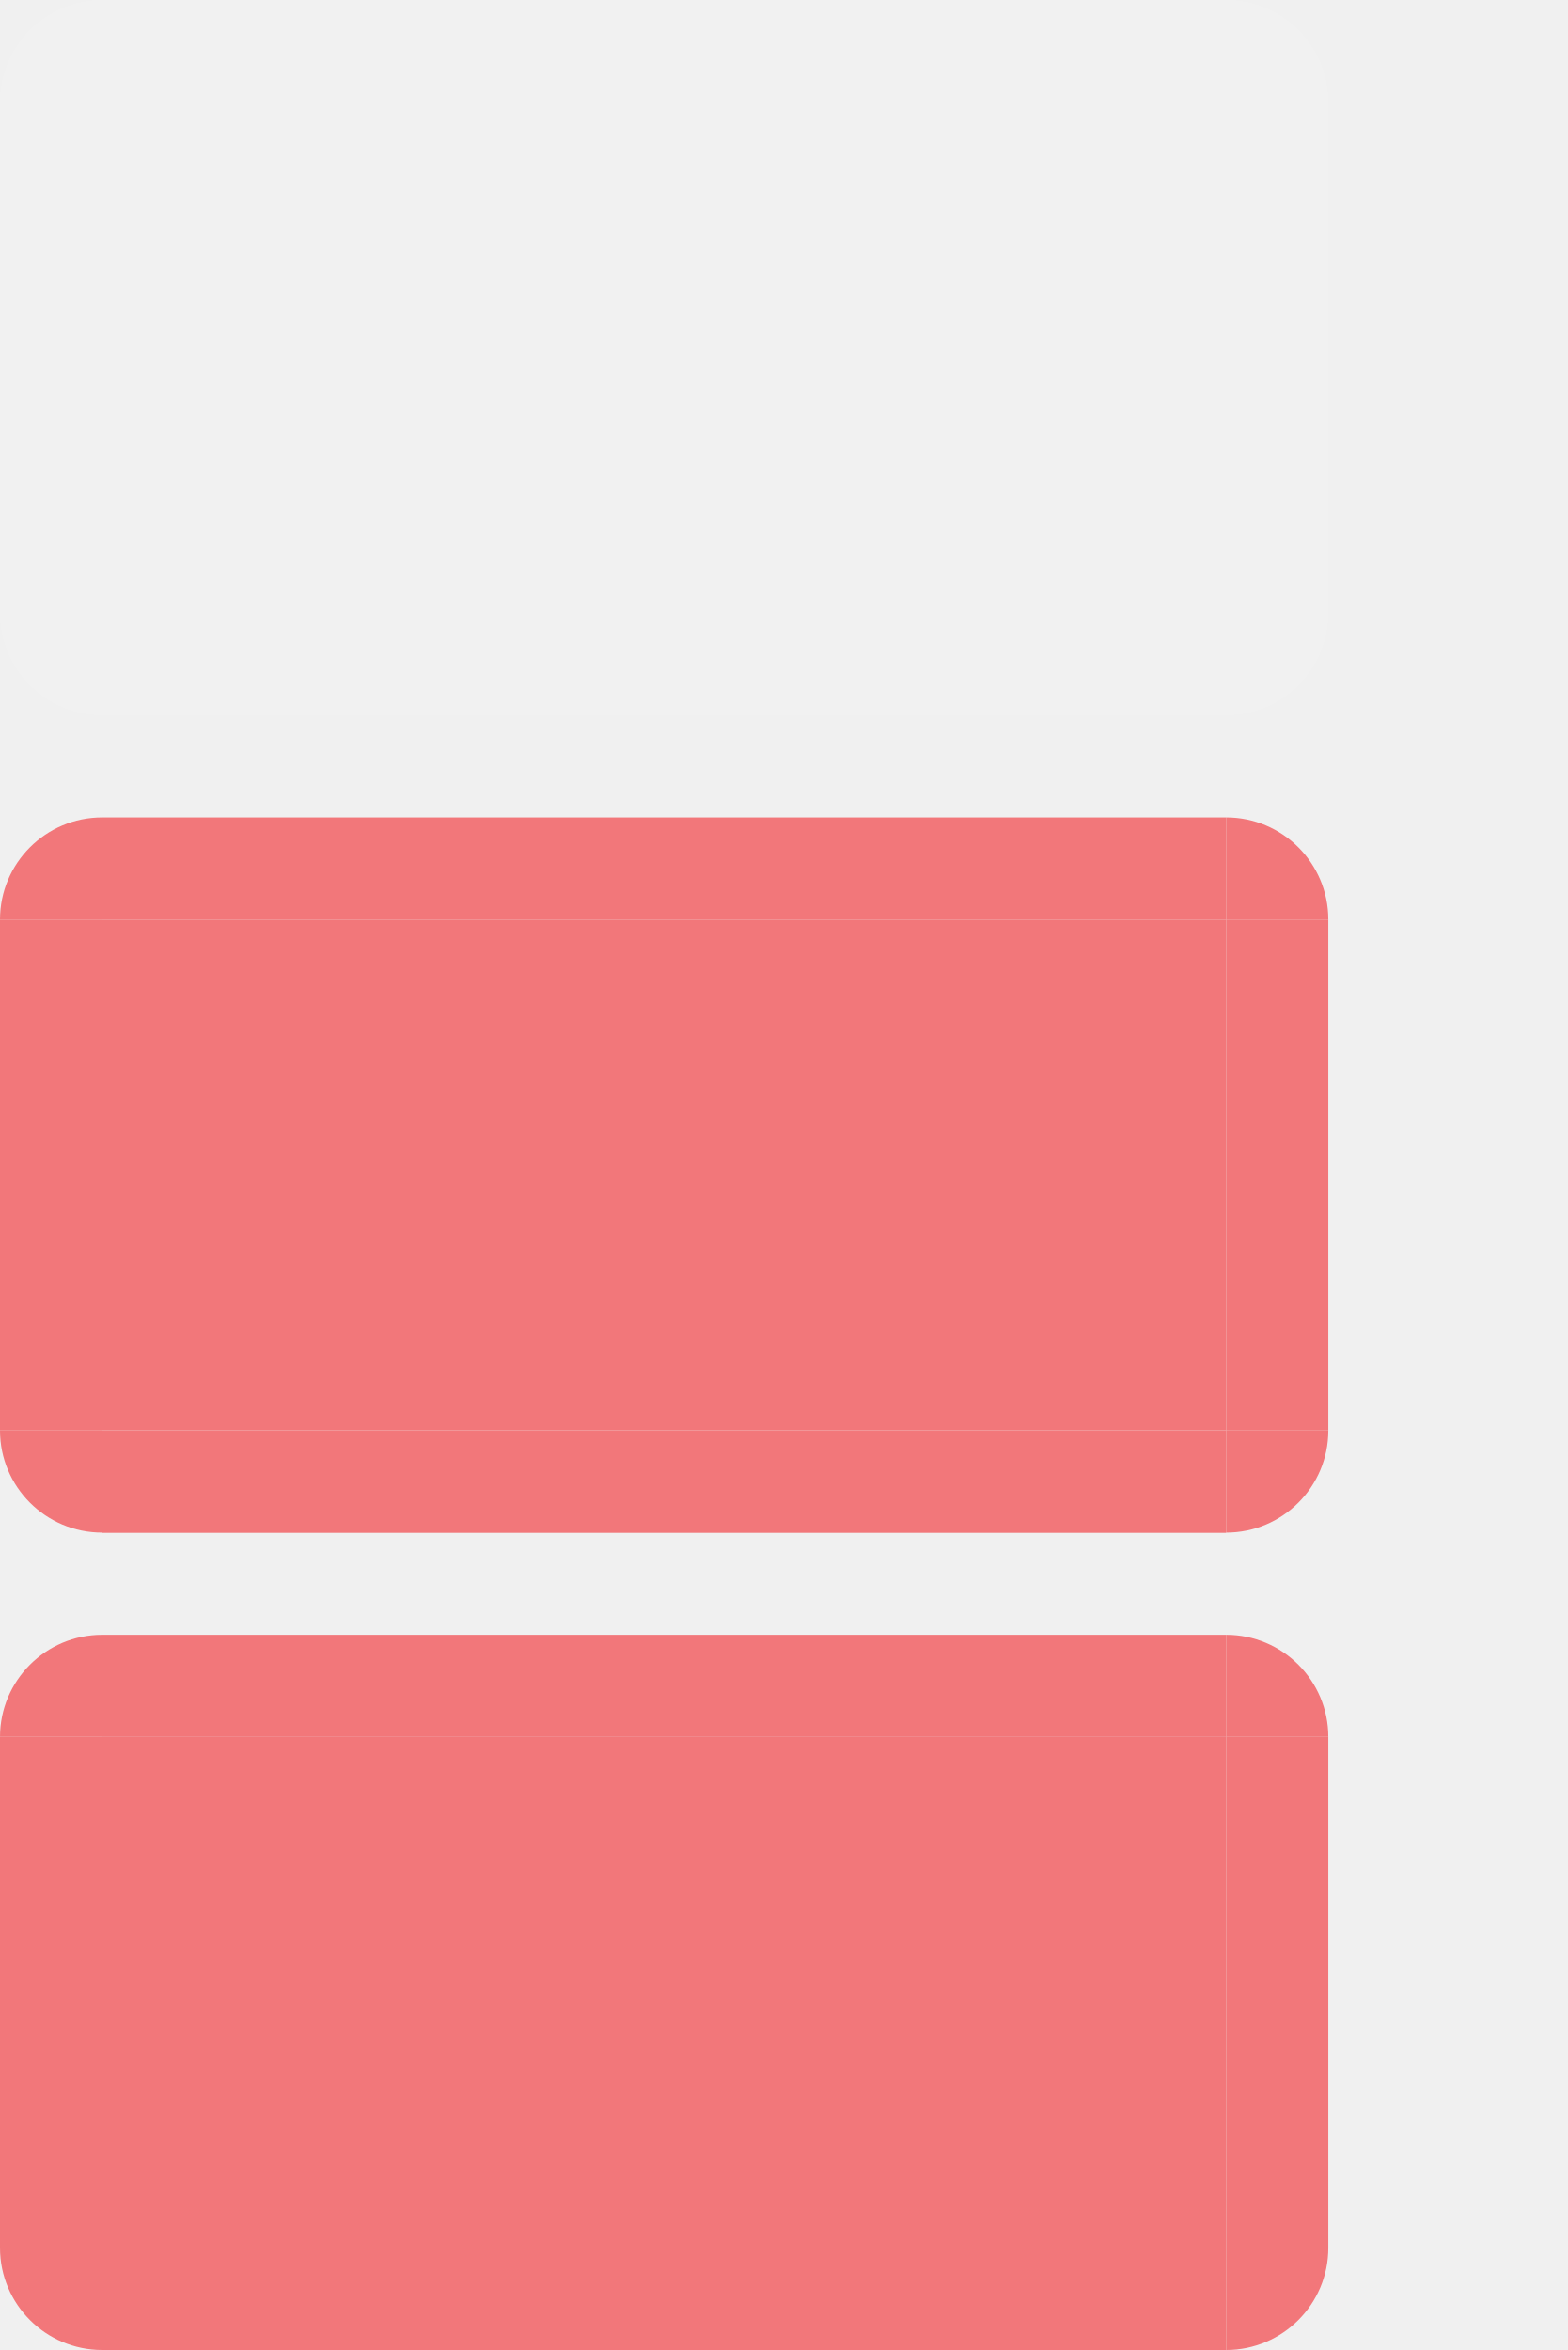
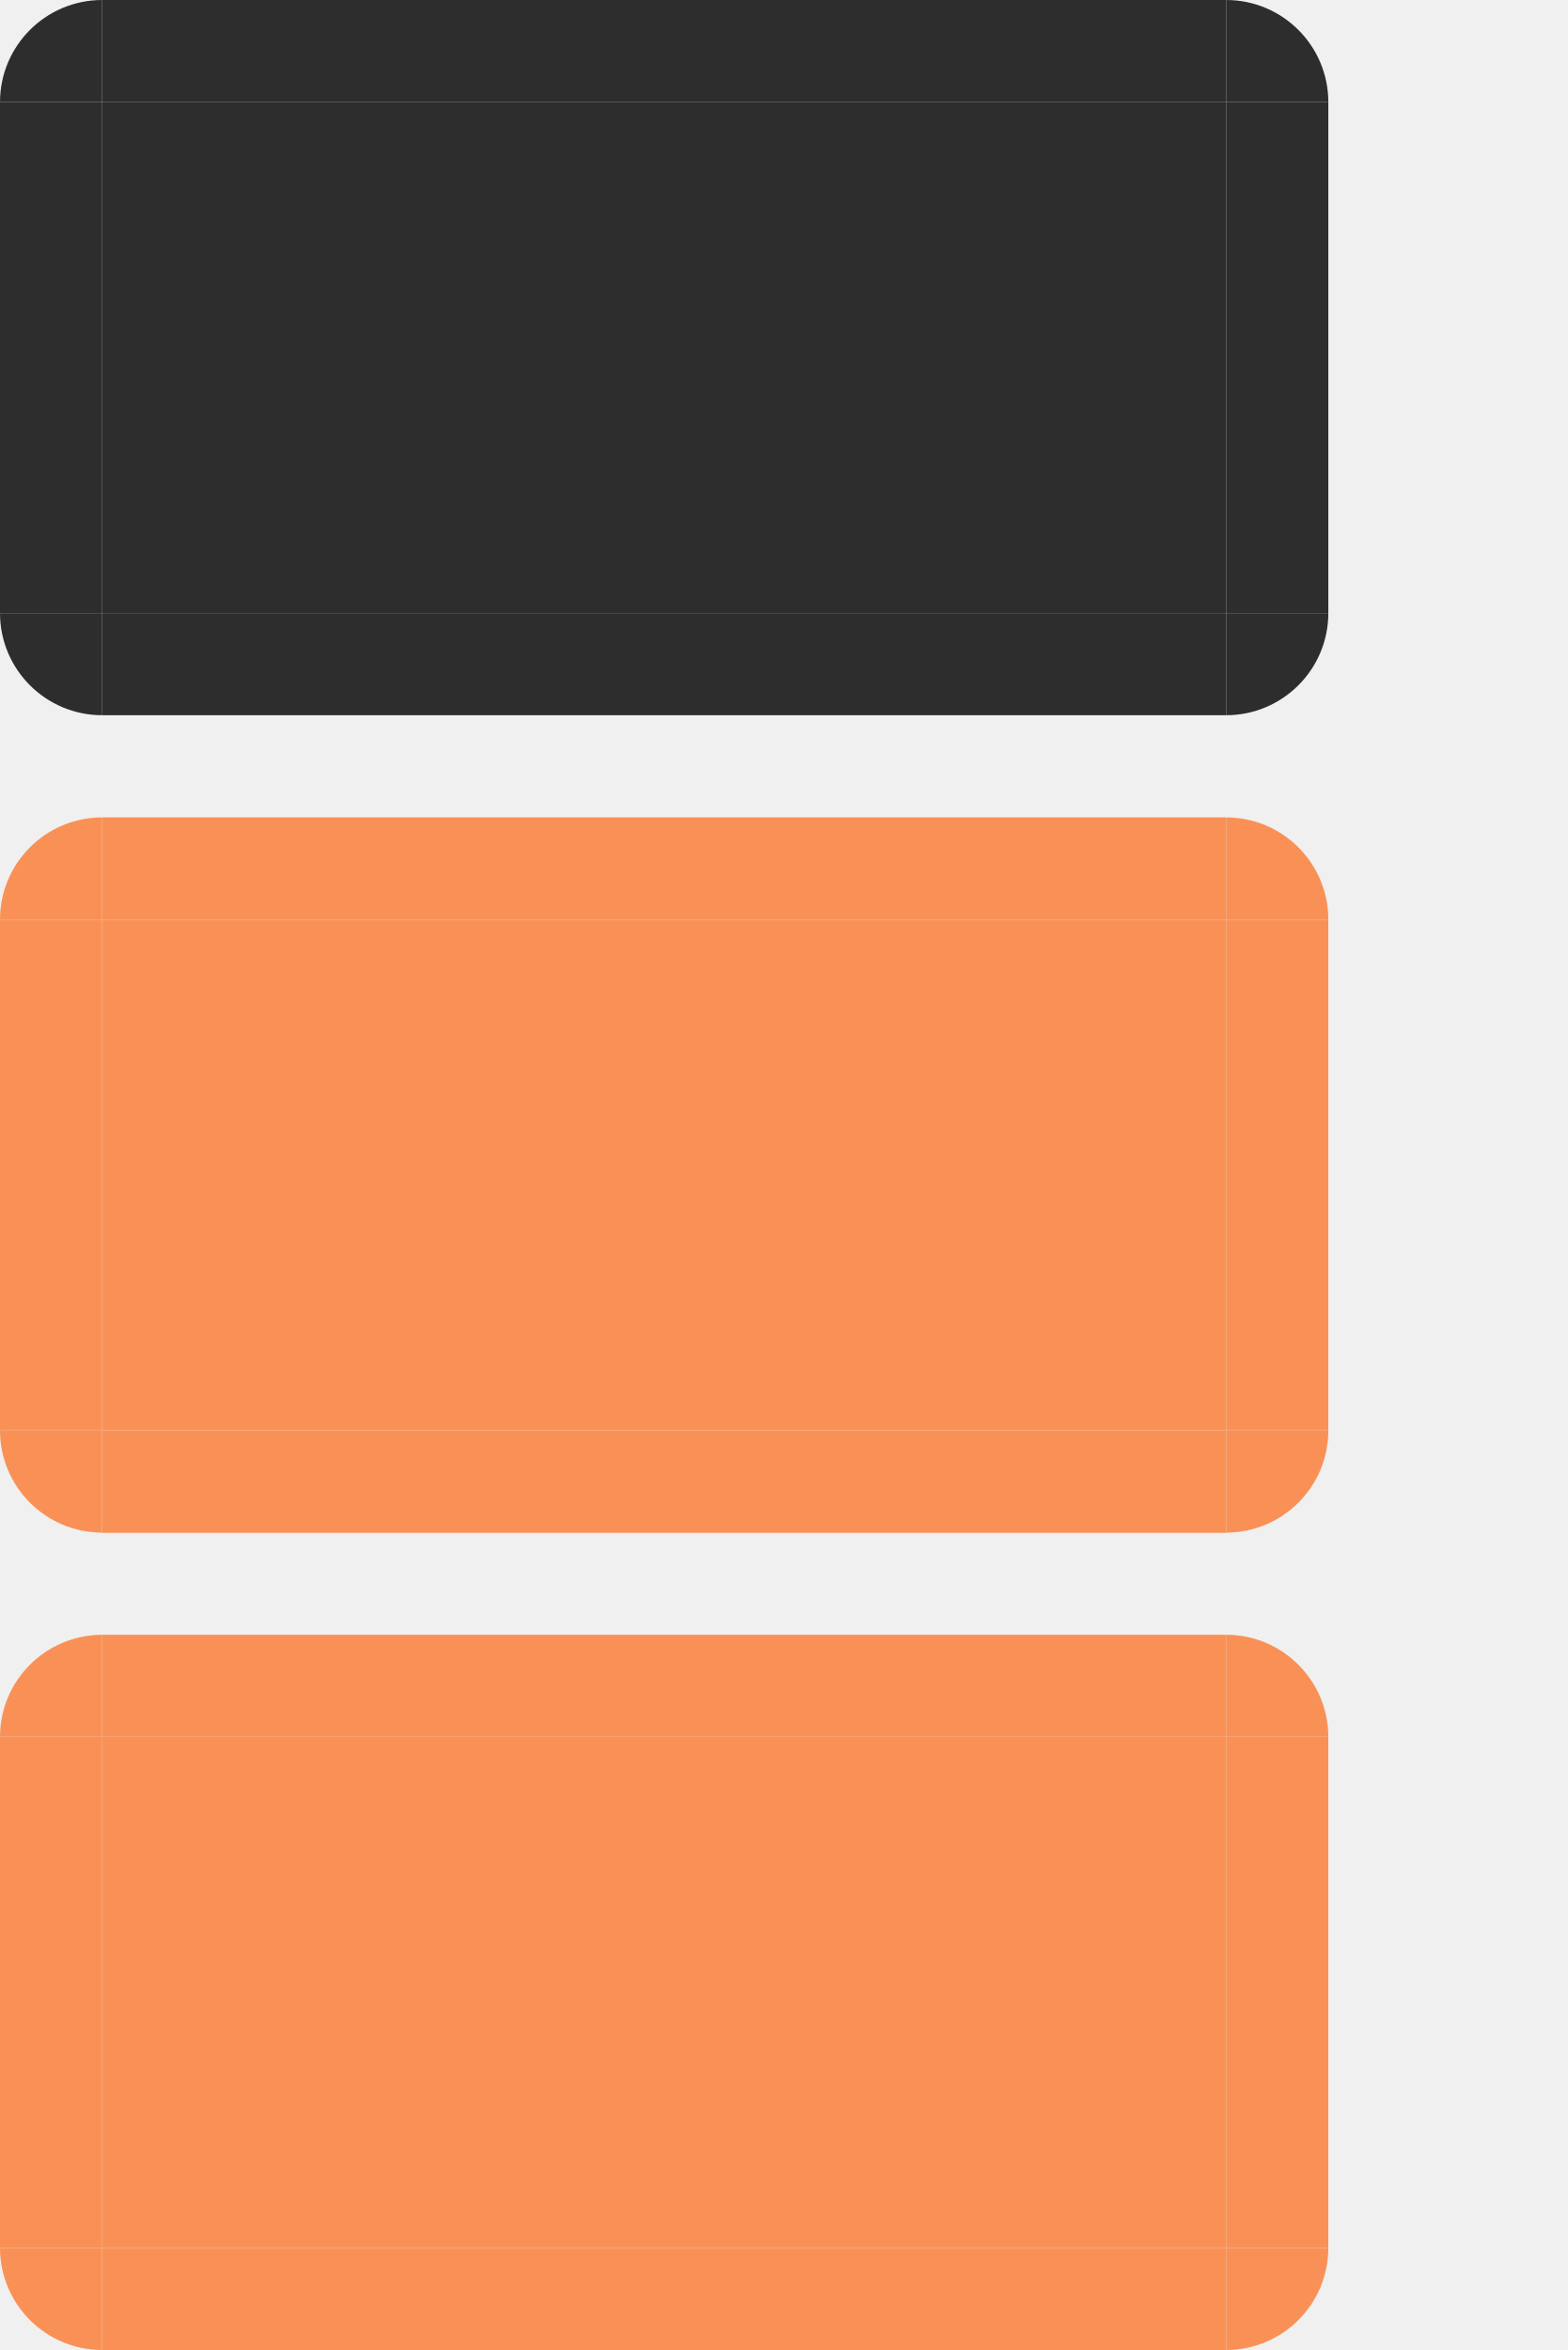
<svg xmlns="http://www.w3.org/2000/svg" id="svg11324" width="15.344" height="23" version="1">
  <defs id="defs33" />
-   <path id="normal-left" style="opacity:0.07;fill:#ffffff;fill-opacity:1;stroke:none" d="m 9.5e-6,1 0,5 1,0 0,-5 -1,0 z" />
-   <path id="normal-right" style="opacity:0.07;fill:#ffffff;fill-opacity:1;stroke:none" d="m 13,1 0,5 -1,0 0,-5 1,0 z" />
-   <rect id="normal-bottom" style="opacity:0.07;fill:#ffffff;fill-opacity:1;stroke:none" width="11" height="1" x="1" y="6" />
-   <path id="normal-top" style="opacity:0.07;fill:#ffffff;fill-opacity:1;stroke:none" d="m 1,0 0,1 11,0 0,-1 -11,0 z" />
-   <path id="hover-left" style="opacity:1;fill:#f2777a;fill-opacity:1;stroke:none" d="m 9.5e-6,9 0,5 1,0 0,-5 -1,0 z" />
-   <path id="hover-right" style="opacity:1;fill:#f2777a;fill-opacity:1;stroke:none" d="m 13,9 0,5 -1,0 0,-5 1,0 z" />
-   <path id="hover-top" style="opacity:1;fill:#f2777a;fill-opacity:1;stroke:none" d="m 1,8 0,0.999 11,0 0,-0.999 -11,0 z" />
-   <path id="active-left" style="opacity:1;fill:#f2777a;fill-opacity:1;stroke:none" d="m 0,17 0,5 1,0 L 1,17 0,17 z" />
-   <path id="active-right" style="opacity:1;fill:#f2777a;fill-opacity:1;stroke:none" d="m 13,17 0,5 -1,0 0,-5 1,0 z" />
-   <rect id="active-bottom" style="opacity:1;fill:#f2777a;fill-opacity:1;stroke:none" width="11" height="1.001" x="1" y="22" />
-   <path id="active-top" style="opacity:1;fill:#f2777a;fill-opacity:1;stroke:none" d="m 1,16 0,1 11,0 0,-1 L 1,16 z" />
-   <rect id="normal-center" style="opacity:0.07;fill:#ffffff;fill-opacity:1;stroke:none" width="11" height="5" x="1" y="-6" transform="scale(1,-1)" />
-   <rect id="active-center" style="opacity:1;fill:#f2777a;fill-opacity:1;stroke:none" width="11" height="5" x="1" y="-22" transform="scale(1,-1)" />
-   <rect id="hover-center" style="opacity:1;fill:#f2777a;fill-opacity:1;stroke:none" width="11" height="5" x="1" y="-14" transform="scale(1,-1)" />
-   <g id="hover-bottom" transform="matrix(2.199996,0,0,0.9987516,-1.199986,-2.446941)">
-     <rect id="rect3076" style="opacity:1;fill:#f2777a;fill-opacity:1;stroke:none" width="5" height="1.001" x="1" y="16.47" />
+   <path id="normal-left" style="opacity:1;fill:#2d2d2d;fill-opacity:1;stroke:none" d="m 9.5e-6,1 0,5 1,0 0,-5 -1,0 z" />
+   <path id="normal-right" style="opacity:1;fill:#2d2d2d;fill-opacity:1;stroke:none" d="m 13,1 0,5 -1,0 0,-5 1,0 z" />
+   <rect id="normal-bottom" style="opacity:1;fill:#2d2d2d;fill-opacity:1;stroke:none" width="11" height="1" x="1" y="6" />
+   <path id="normal-top" style="opacity:1;fill:#2d2d2d;fill-opacity:1;stroke:none" d="m 1,0 0,1 11,0 0,-1 -11,0 z" />
+   <path id="hover-left" style="opacity:1;fill:#f99157;fill-opacity:1;stroke:none" d="m 9.5e-6,9 0,5 1,0 0,-5 -1,0 z" />
+   <path id="hover-right" style="opacity:1;fill:#f99157;fill-opacity:1;stroke:none" d="m 13,9 0,5 -1,0 0,-5 1,0 z" />
+   <path id="hover-top" style="opacity:1;fill:#f99157;fill-opacity:1;stroke:none" d="m 1,8 0,0.999 11,0 0,-0.999 -11,0 z" />
+   <path id="active-left" style="opacity:1;fill:#f99157;fill-opacity:1;stroke:none" d="m 0,17 0,5 1,0 L 1,17 0,17 z" />
+   <path id="active-right" style="opacity:1;fill:#f99157;fill-opacity:1;stroke:none" d="m 13,17 0,5 -1,0 0,-5 1,0 z" />
+   <rect id="active-bottom" style="opacity:1;fill:#f99157;fill-opacity:1;stroke:none" width="11" height="1.001" x="1" y="22" />
+   <path id="active-top" style="opacity:1;fill:#f99157;fill-opacity:1;stroke:none" d="m 1,16 0,1 11,0 0,-1 L 1,16 z" />
+   <rect id="normal-center" style="opacity:1;fill:#2d2d2d;fill-opacity:1;stroke:none" width="11" height="5" x="1" y="-6" transform="scale(1,-1)" />
+   <rect id="active-center" style="opacity:1;fill:#f99157;fill-opacity:1;stroke:none" width="11" height="5" x="1" y="-22" transform="scale(1,-1)" />
+   <rect id="hover-center" style="opacity:1;fill:#f99157;fill-opacity:1;stroke:none" width="11" height="5" x="1" y="-14" transform="scale(1,-1)" />
+   <g id="hover-bottom" transform="matrix(2.199996,0,0,0.9987516,-1.199986,-2.446941)" style="fill:#f99157;fill-opacity:1">
+     <rect id="rect3076" style="opacity:1;fill:#f99157;fill-opacity:1;stroke:none" width="5" height="1.001" x="1" y="16.47" />
  </g>
-   <path id="hover-bottomleft" style="opacity:1;color:#000000;fill:#f2777a;fill-opacity:1;fill-rule:nonzero;stroke:none;stroke-width:1px;marker:none;visibility:visible;display:inline;overflow:visible;enable-background:accumulate" d="m 9.5e-6,14 c 0,0.552 0.448,1 1,1 l 0,-1 -1,0 z" />
-   <path id="hover-topleft" style="opacity:1;color:#000000;fill:#f2777a;fill-opacity:1;fill-rule:nonzero;stroke:none;stroke-width:1px;marker:none;visibility:visible;display:inline;overflow:visible;enable-background:accumulate" d="m 9.5e-6,9 c 0,-0.552 0.448,-1 1,-1 l 0,1 -1,0 z" />
-   <path id="hover-topright" style="opacity:1;color:#000000;fill:#f2777a;fill-opacity:1;fill-rule:nonzero;stroke:none;stroke-width:1px;marker:none;visibility:visible;display:inline;overflow:visible;enable-background:accumulate" d="m 13,9 c 0,-0.552 -0.448,-1 -1,-1 l 0,1 1,0 z" />
-   <path id="hover-bottomright" style="opacity:1;color:#000000;fill:#f2777a;fill-opacity:1;fill-rule:nonzero;stroke:none;stroke-width:1px;marker:none;visibility:visible;display:inline;overflow:visible;enable-background:accumulate" d="m 13,14 c 0,0.552 -0.448,1 -1,1 l 0,-1 1,0 z" />
-   <path id="normal-bottomleft" style="opacity:0.07;color:#000000;fill:#ffffff;fill-opacity:1;fill-rule:nonzero;stroke:none;stroke-width:1px;marker:none;visibility:visible;display:inline;overflow:visible;enable-background:accumulate" d="m 9.5e-6,6 c 0,0.552 0.448,1 1,1 l 0,-1 -1,0 z" />
-   <path id="normal-topleft" style="opacity:0.07;color:#000000;fill:#ffffff;fill-opacity:1;fill-rule:nonzero;stroke:none;stroke-width:1px;marker:none;visibility:visible;display:inline;overflow:visible;enable-background:accumulate" d="m 9.5e-6,1 c 0,-0.552 0.448,-1 1,-1 l 0,1 -1,0 z" />
-   <path id="normal-topright" style="opacity:0.07;color:#000000;fill:#ffffff;fill-opacity:1;fill-rule:nonzero;stroke:none;stroke-width:1px;marker:none;visibility:visible;display:inline;overflow:visible;enable-background:accumulate" d="m 13,1 c 0,-0.552 -0.448,-1 -1,-1 l 0,1 1,0 z" />
-   <path id="normal-bottomright" style="opacity:0.07;color:#000000;fill:#ffffff;fill-opacity:1;fill-rule:nonzero;stroke:none;stroke-width:1px;marker:none;visibility:visible;display:inline;overflow:visible;enable-background:accumulate" d="m 13,6 c 0,0.552 -0.448,1 -1,1 l 0,-1 1,0 z" />
-   <path id="active-bottomleft" style="opacity:1;color:#000000;fill:#f2777a;fill-opacity:1;fill-rule:nonzero;stroke:none;stroke-width:1px;marker:none;visibility:visible;display:inline;overflow:visible;enable-background:accumulate" d="m 9.5e-6,22 c 0,0.552 0.448,1 1,1 l 0,-1 -1,0 z" />
-   <path id="active-topleft" style="opacity:1;color:#000000;fill:#f2777a;fill-opacity:1;fill-rule:nonzero;stroke:none;stroke-width:1px;marker:none;visibility:visible;display:inline;overflow:visible;enable-background:accumulate" d="m 9.5e-6,17 c 0,-0.552 0.448,-1 1,-1 l 0,1 -1,0 z" />
-   <path id="active-topright" style="opacity:1;color:#000000;fill:#f2777a;fill-opacity:1;fill-rule:nonzero;stroke:none;stroke-width:1px;marker:none;visibility:visible;display:inline;overflow:visible;enable-background:accumulate" d="m 13,17 c 0,-0.552 -0.448,-1 -1,-1 l 0,1 1,0 z" />
-   <path id="active-bottomright" style="opacity:1;color:#000000;fill:#f2777a;fill-opacity:1;fill-rule:nonzero;stroke:none;stroke-width:1px;marker:none;visibility:visible;display:inline;overflow:visible;enable-background:accumulate" d="m 13,22 c 0,0.552 -0.448,1 -1,1 l 0,-1 1,0 z" />
+   <path id="hover-bottomleft" style="opacity:1;color:#000000;fill:#f99157;fill-opacity:1;fill-rule:nonzero;stroke:none;stroke-width:1px;marker:none;visibility:visible;display:inline;overflow:visible;enable-background:accumulate" d="m 9.5e-6,14 c 0,0.552 0.448,1 1,1 l 0,-1 -1,0 z" />
+   <path id="hover-topleft" style="opacity:1;color:#000000;fill:#f99157;fill-opacity:1;fill-rule:nonzero;stroke:none;stroke-width:1px;marker:none;visibility:visible;display:inline;overflow:visible;enable-background:accumulate" d="m 9.5e-6,9 c 0,-0.552 0.448,-1 1,-1 l 0,1 -1,0 z" />
+   <path id="hover-topright" style="opacity:1;color:#000000;fill:#f99157;fill-opacity:1;fill-rule:nonzero;stroke:none;stroke-width:1px;marker:none;visibility:visible;display:inline;overflow:visible;enable-background:accumulate" d="m 13,9 c 0,-0.552 -0.448,-1 -1,-1 l 0,1 1,0 z" />
+   <path id="hover-bottomright" style="opacity:1;color:#000000;fill:#f99157;fill-opacity:1;fill-rule:nonzero;stroke:none;stroke-width:1px;marker:none;visibility:visible;display:inline;overflow:visible;enable-background:accumulate" d="m 13,14 c 0,0.552 -0.448,1 -1,1 l 0,-1 1,0 z" />
+   <path id="normal-bottomleft" style="opacity:1;color:#000000;fill:#2d2d2d;fill-opacity:1;fill-rule:nonzero;stroke:none;stroke-width:1px;marker:none;visibility:visible;display:inline;overflow:visible;enable-background:accumulate" d="m 9.5e-6,6 c 0,0.552 0.448,1 1,1 l 0,-1 -1,0 z" />
+   <path id="normal-topleft" style="opacity:1;color:#000000;fill:#2d2d2d;fill-opacity:1;fill-rule:nonzero;stroke:none;stroke-width:1px;marker:none;visibility:visible;display:inline;overflow:visible;enable-background:accumulate" d="m 9.5e-6,1 c 0,-0.552 0.448,-1 1,-1 l 0,1 -1,0 z" />
+   <path id="normal-topright" style="opacity:1;color:#000000;fill:#2d2d2d;fill-opacity:1;fill-rule:nonzero;stroke:none;stroke-width:1px;marker:none;visibility:visible;display:inline;overflow:visible;enable-background:accumulate" d="m 13,1 c 0,-0.552 -0.448,-1 -1,-1 l 0,1 1,0 z" />
+   <path id="normal-bottomright" style="opacity:1;color:#000000;fill:#2d2d2d;fill-opacity:1;fill-rule:nonzero;stroke:none;stroke-width:1px;marker:none;visibility:visible;display:inline;overflow:visible;enable-background:accumulate" d="m 13,6 c 0,0.552 -0.448,1 -1,1 l 0,-1 1,0 z" />
+   <path id="active-bottomleft" style="opacity:1;color:#000000;fill:#f99157;fill-opacity:1;fill-rule:nonzero;stroke:none;stroke-width:1px;marker:none;visibility:visible;display:inline;overflow:visible;enable-background:accumulate" d="m 9.5e-6,22 c 0,0.552 0.448,1 1,1 l 0,-1 -1,0 z" />
+   <path id="active-topleft" style="opacity:1;color:#000000;fill:#f99157;fill-opacity:1;fill-rule:nonzero;stroke:none;stroke-width:1px;marker:none;visibility:visible;display:inline;overflow:visible;enable-background:accumulate" d="m 9.5e-6,17 c 0,-0.552 0.448,-1 1,-1 l 0,1 -1,0 z" />
+   <path id="active-topright" style="opacity:1;color:#000000;fill:#f99157;fill-opacity:1;fill-rule:nonzero;stroke:none;stroke-width:1px;marker:none;visibility:visible;display:inline;overflow:visible;enable-background:accumulate" d="m 13,17 c 0,-0.552 -0.448,-1 -1,-1 l 0,1 1,0 z" />
+   <path id="active-bottomright" style="opacity:1;color:#000000;fill:#f99157;fill-opacity:1;fill-rule:nonzero;stroke:none;stroke-width:1px;marker:none;visibility:visible;display:inline;overflow:visible;enable-background:accumulate" d="m 13,22 c 0,0.552 -0.448,1 -1,1 l 0,-1 1,0 z" />
</svg>
